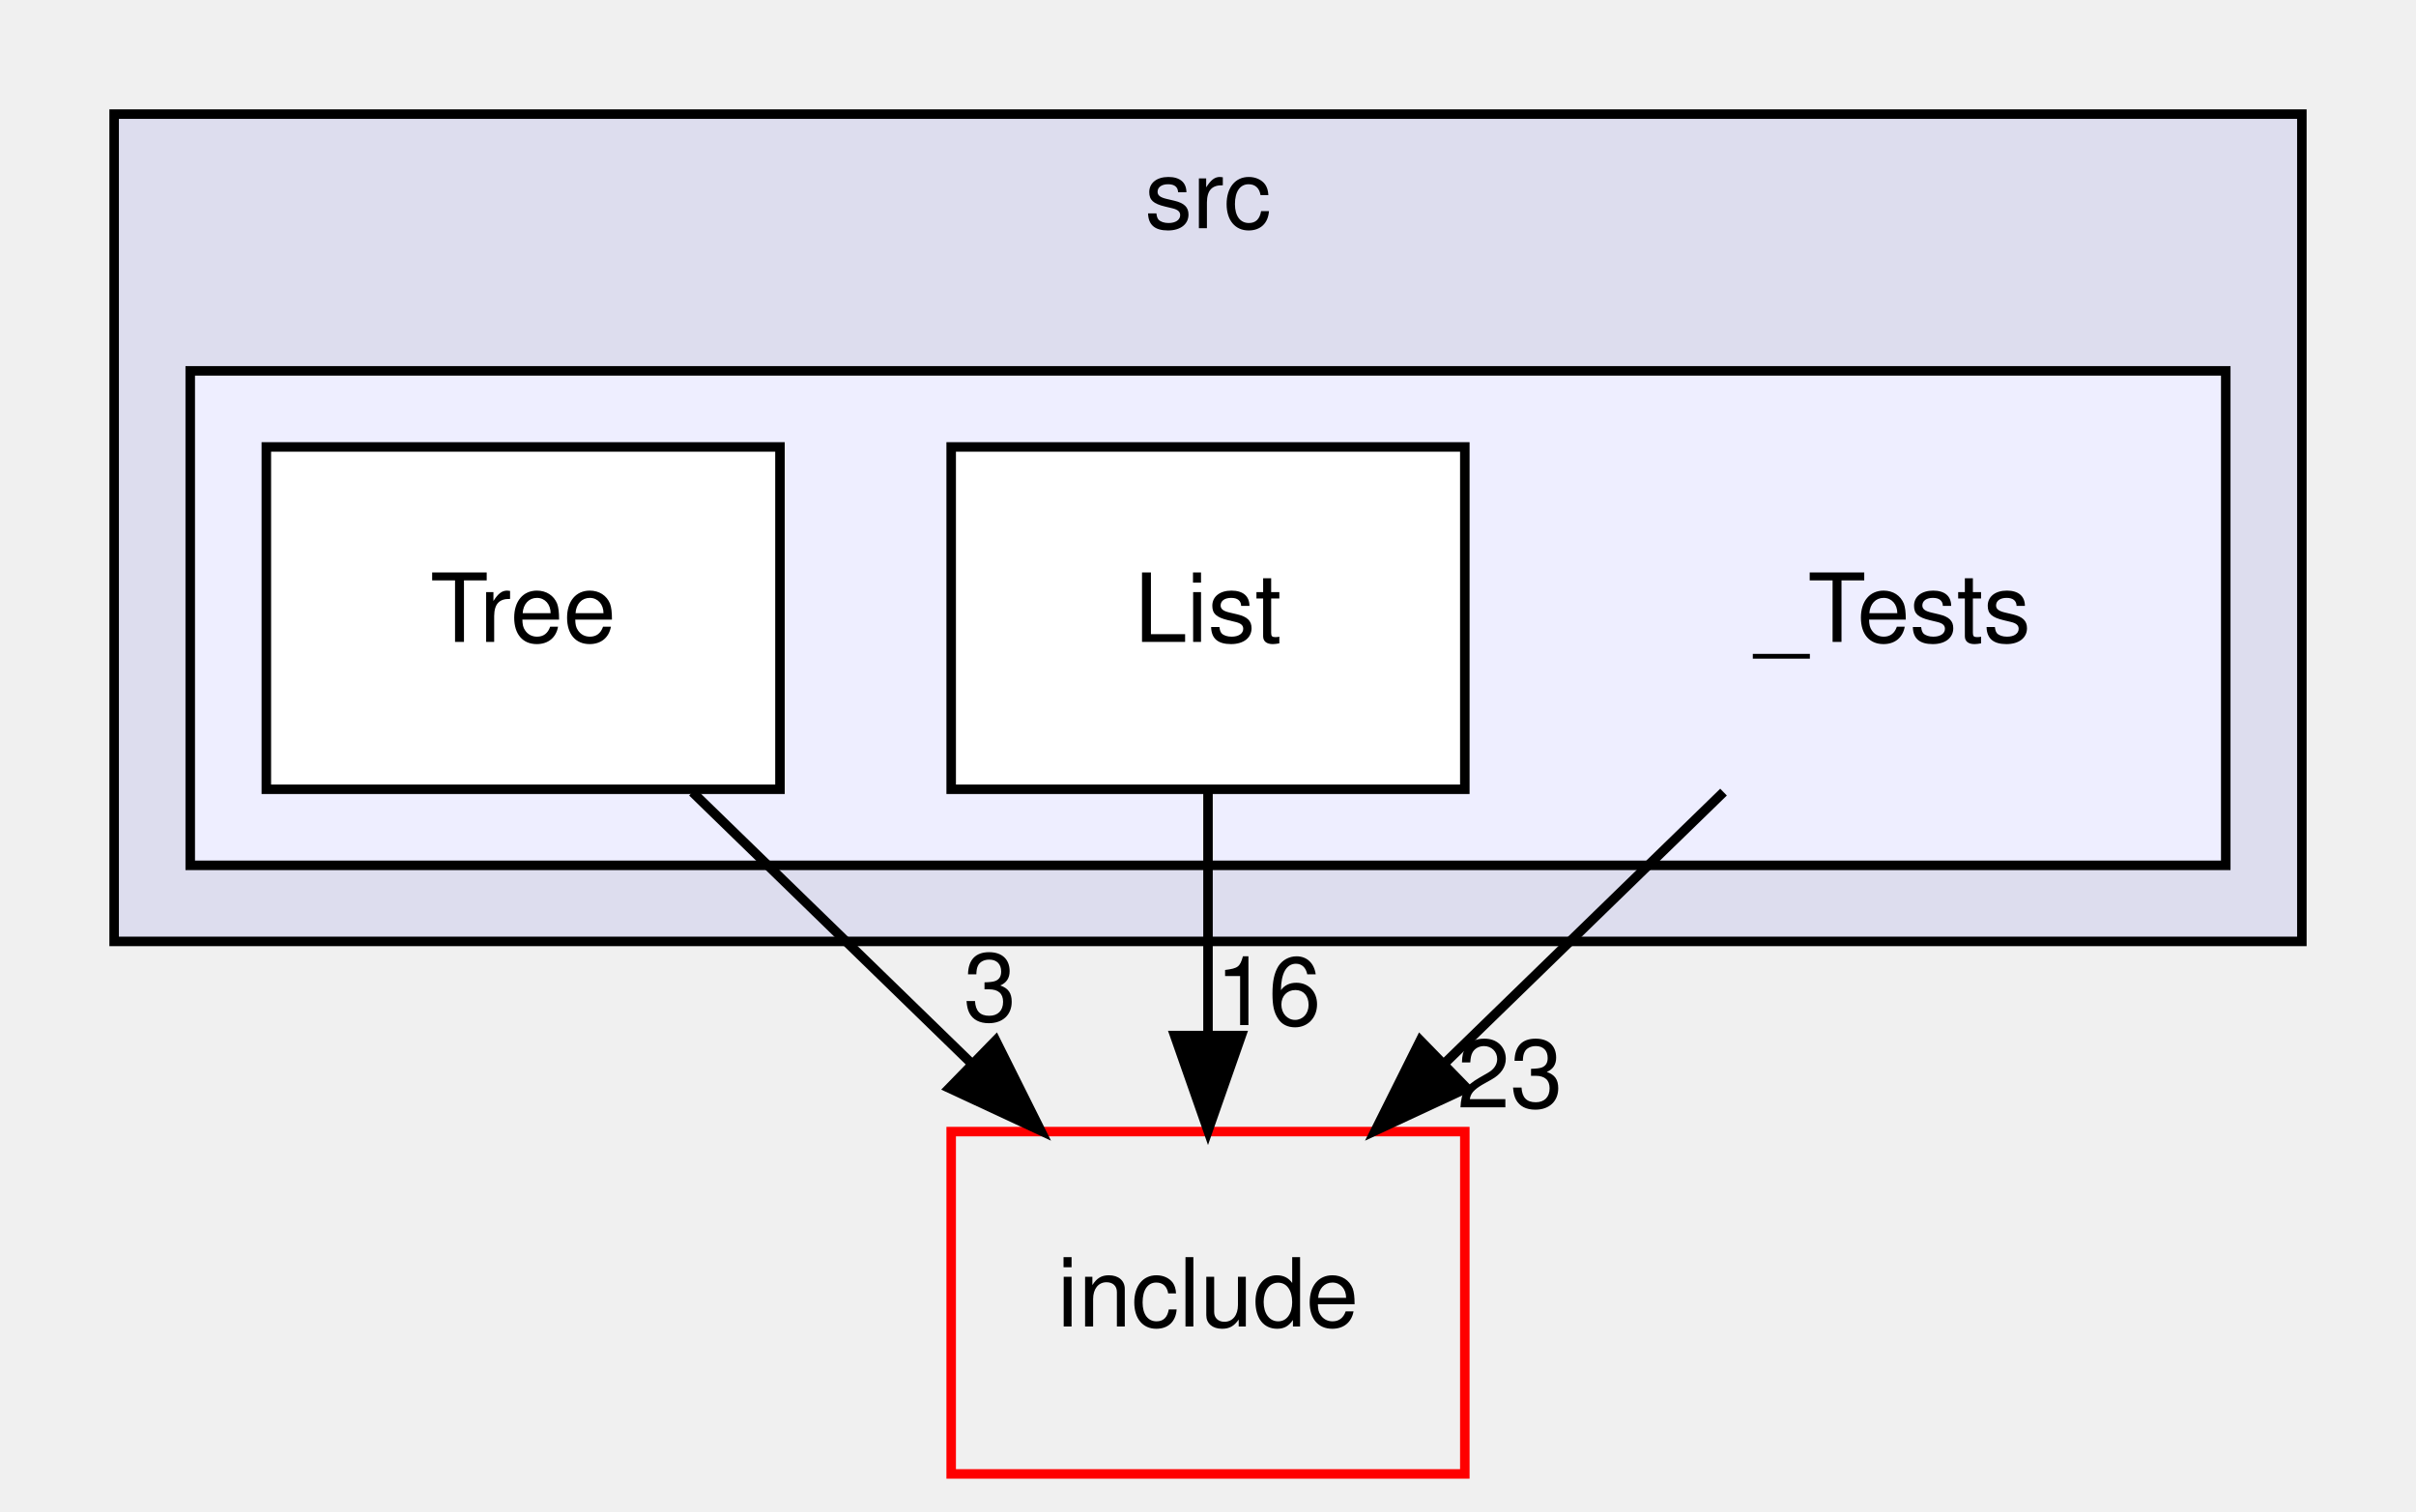
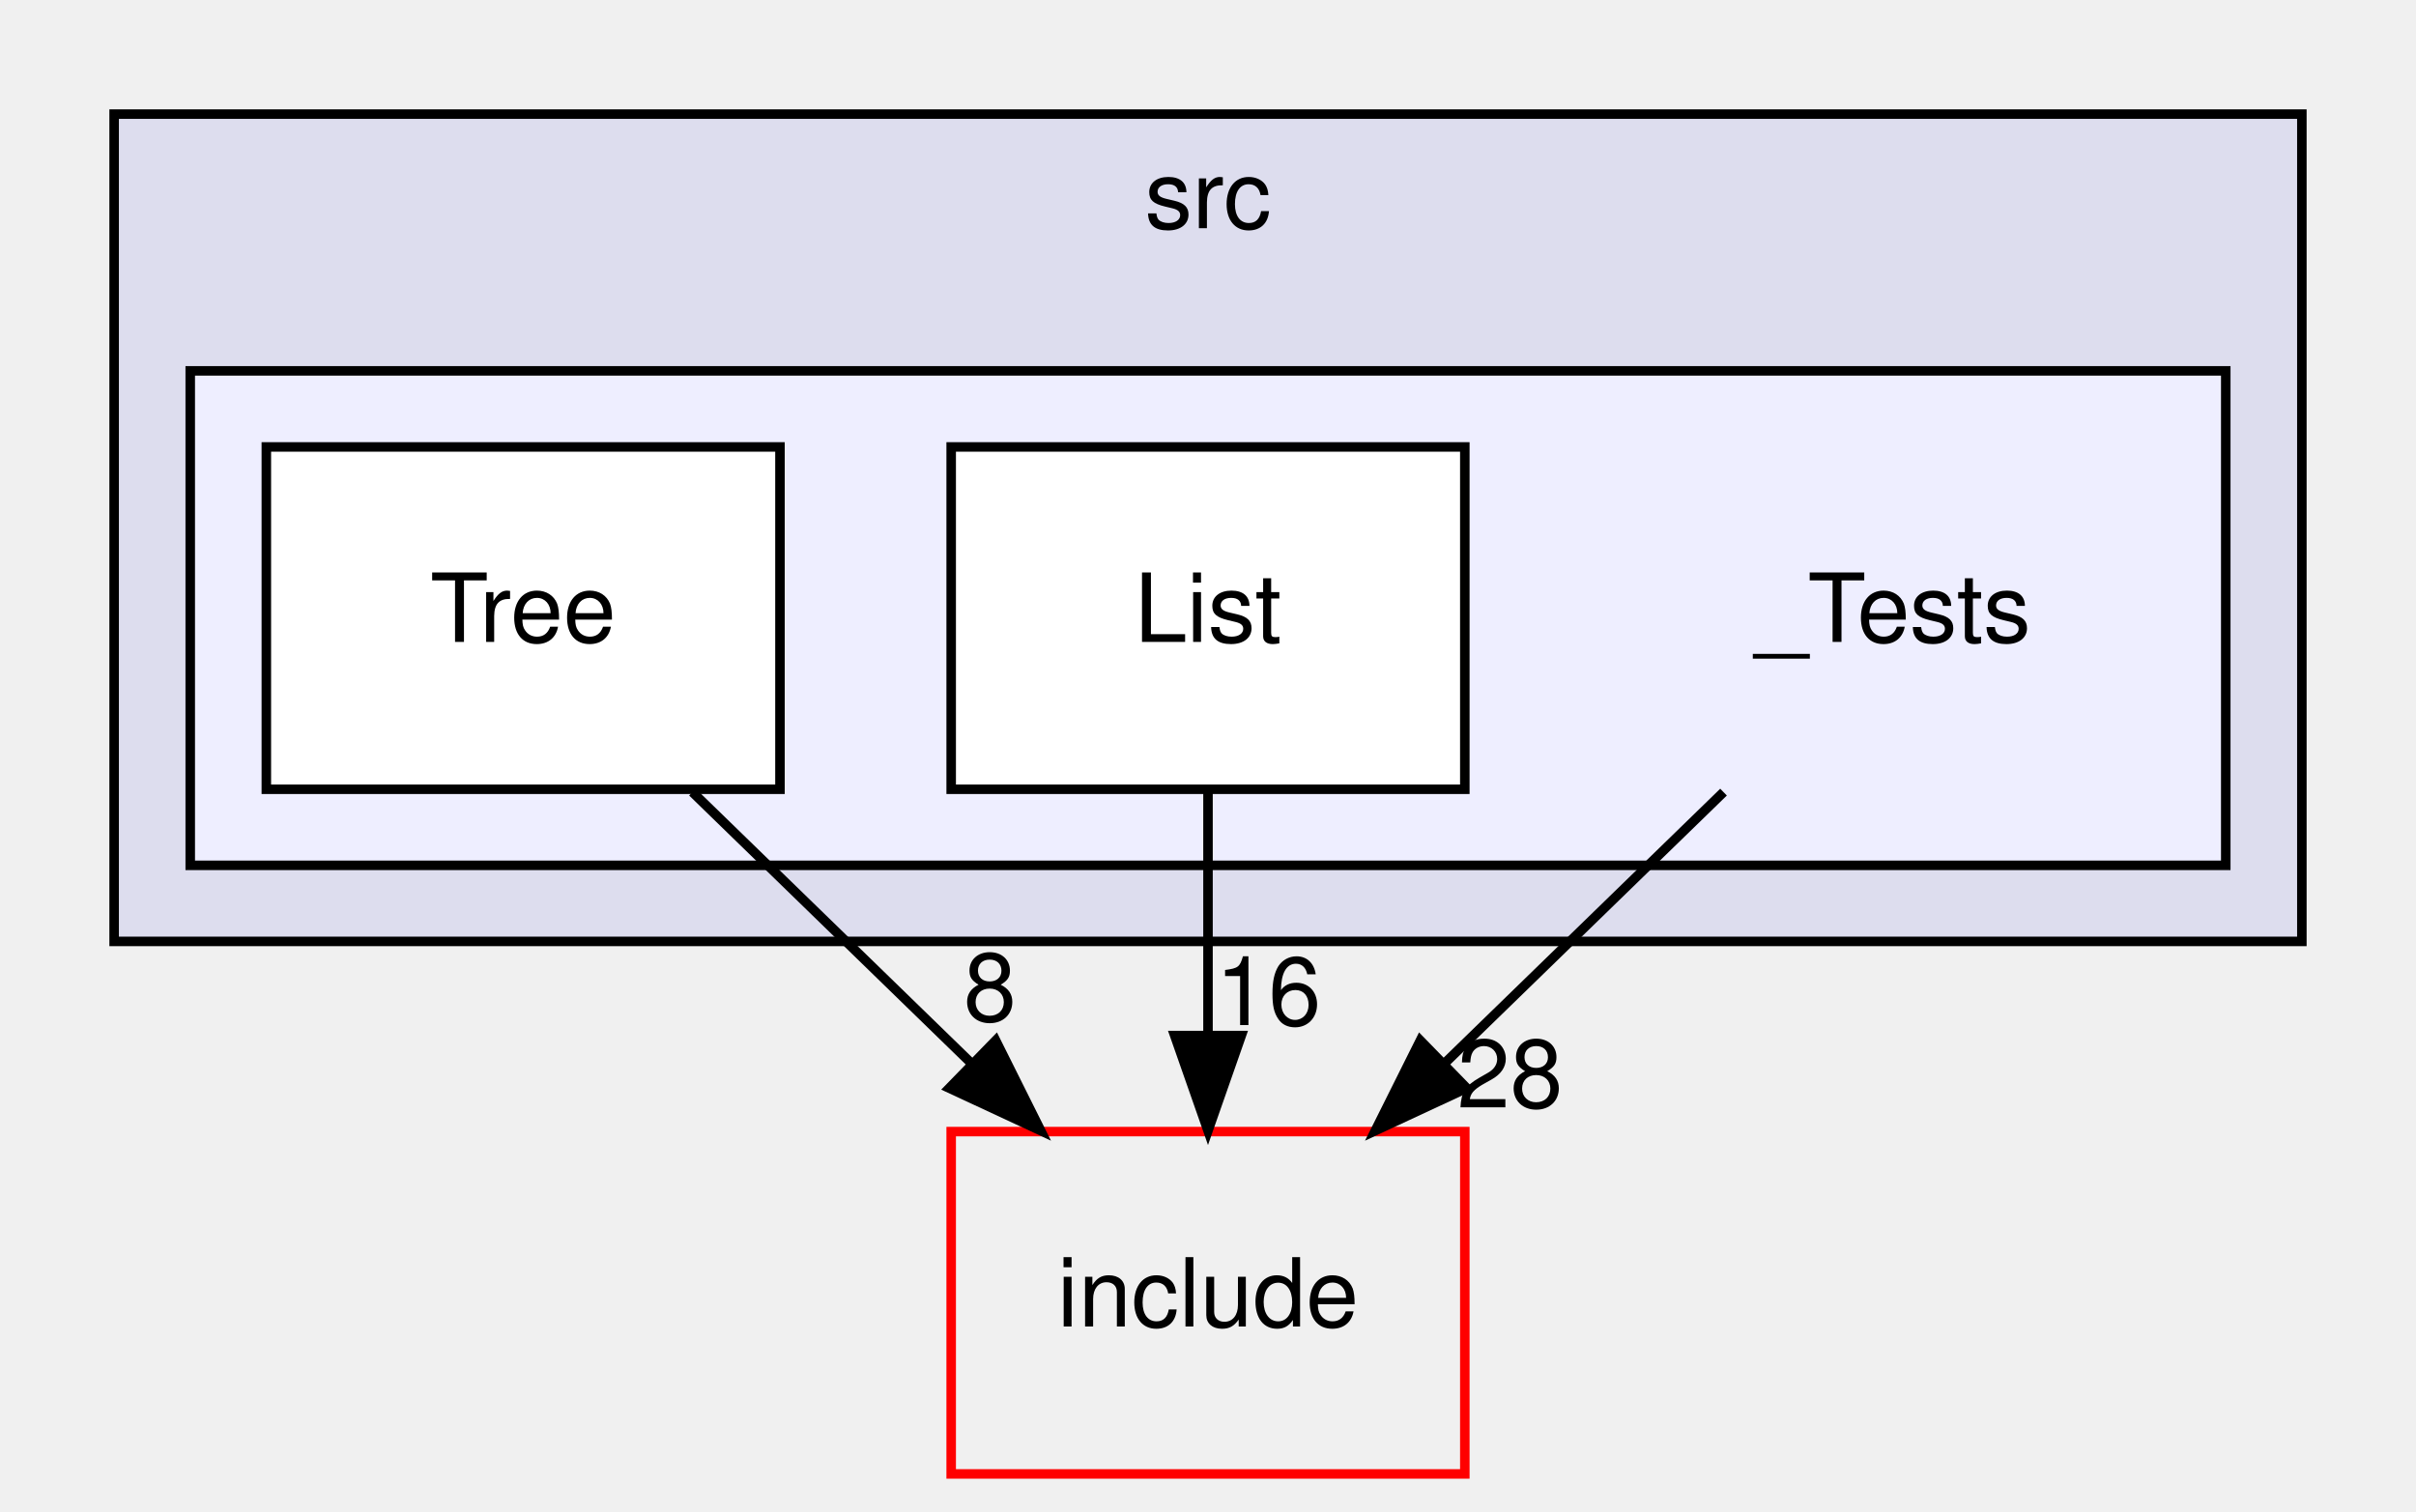
<svg xmlns="http://www.w3.org/2000/svg" xmlns:xlink="http://www.w3.org/1999/xlink" width="254pt" height="159pt" viewBox="0.00 0.00 254.00 159.00">
  <g id="graph0" class="graph" transform="scale(1 1) rotate(0) translate(4 155)">
    <g id="clust1" class="cluster">
      <g id="a_clust1">
        <a xlink:href="dir_68267d1309a1af8e8297ef4c3efbcdba.html" target="_top" xlink:title="src">
          <polygon fill="#ddddee" stroke="black" points="8,-56 8,-143 238,-143 238,-56 8,-56" />
          <text text-anchor="middle" x="123" y="-131" font-family="Helvetica,sans-Serif" font-size="10.00">src</text>
        </a>
      </g>
    </g>
    <g id="clust2" class="cluster">
      <g id="a_clust2">
        <a xlink:href="dir_3448d995181613e0a2c193e85636130e.html" target="_top">
          <polygon fill="#eeeeff" stroke="black" points="16,-64 16,-116 230,-116 230,-64 16,-64" />
        </a>
      </g>
    </g>
    <g id="node1" class="node">
      <text text-anchor="middle" x="195" y="-87.5" font-family="Helvetica,sans-Serif" font-size="10.00">_Tests</text>
    </g>
    <g id="node4" class="node">
      <g id="a_node4">
        <a xlink:href="dir_d44c64559bbebec7f509842c48db8b23.html" target="_top" xlink:title="include">
          <polygon fill="none" stroke="red" points="150,-36 96,-36 96,0 150,0 150,-36" />
          <text text-anchor="middle" x="123" y="-15.5" font-family="Helvetica,sans-Serif" font-size="10.00">include</text>
        </a>
      </g>
    </g>
    <g id="edge2" class="edge">
      <path fill="none" stroke="black" d="M177.2,-71.7C168.4,-63.14 157.62,-52.66 148,-43.3" />
      <polygon fill="black" stroke="black" points="150.2,-40.57 140.59,-36.1 145.32,-45.58 150.2,-40.57" />
      <g id="a_edge2-headlabel">
-         <a xlink:href="dir_000009_000002.html" target="_top" xlink:title="23">
-           <text text-anchor="middle" x="154.76" y="-38.54" font-family="Helvetica,sans-Serif" font-size="10.00">23</text>
+         <a xlink:href="dir_000009_000002.html" target="_top" xlink:title="28">
+           <text text-anchor="middle" x="154.76" y="-38.54" font-family="Helvetica,sans-Serif" font-size="10.00">28</text>
        </a>
      </g>
    </g>
    <g id="node2" class="node">
      <g id="a_node2">
        <a xlink:href="dir_9c5d32f0a83596a657b3bb7855de285f.html" target="_top" xlink:title="List">
          <polygon fill="white" stroke="black" points="150,-108 96,-108 96,-72 150,-72 150,-108" />
          <text text-anchor="middle" x="123" y="-87.5" font-family="Helvetica,sans-Serif" font-size="10.00">List</text>
        </a>
      </g>
    </g>
    <g id="edge3" class="edge">
      <path fill="none" stroke="black" d="M123,-71.7C123,-63.98 123,-54.71 123,-46.11" />
      <polygon fill="black" stroke="black" points="126.5,-46.1 123,-36.1 119.5,-46.1 126.5,-46.1" />
      <g id="a_edge3-headlabel">
        <a xlink:href="dir_000010_000002.html" target="_top" xlink:title="16">
          <text text-anchor="middle" x="129.34" y="-47.2" font-family="Helvetica,sans-Serif" font-size="10.00">16</text>
        </a>
      </g>
    </g>
    <g id="node3" class="node">
      <g id="a_node3">
        <a xlink:href="dir_c14088f337df71cb28b04eccc84160b5.html" target="_top" xlink:title="Tree">
          <polygon fill="white" stroke="black" points="78,-108 24,-108 24,-72 78,-72 78,-108" />
          <text text-anchor="middle" x="51" y="-87.5" font-family="Helvetica,sans-Serif" font-size="10.00">Tree</text>
        </a>
      </g>
    </g>
    <g id="edge1" class="edge">
      <path fill="none" stroke="black" d="M68.8,-71.7C77.6,-63.14 88.38,-52.66 98,-43.3" />
      <polygon fill="black" stroke="black" points="100.68,-45.58 105.41,-36.1 95.8,-40.57 100.68,-45.58" />
      <g id="a_edge1-headlabel">
-         <a xlink:href="dir_000011_000002.html" target="_top" xlink:title="3">
-           <text text-anchor="middle" x="100.08" y="-47.63" font-family="Helvetica,sans-Serif" font-size="10.00">3</text>
+         <a xlink:href="dir_000011_000002.html" target="_top" xlink:title="8">
+           <text text-anchor="middle" x="100.08" y="-47.63" font-family="Helvetica,sans-Serif" font-size="10.00">8</text>
        </a>
      </g>
    </g>
  </g>
</svg>
